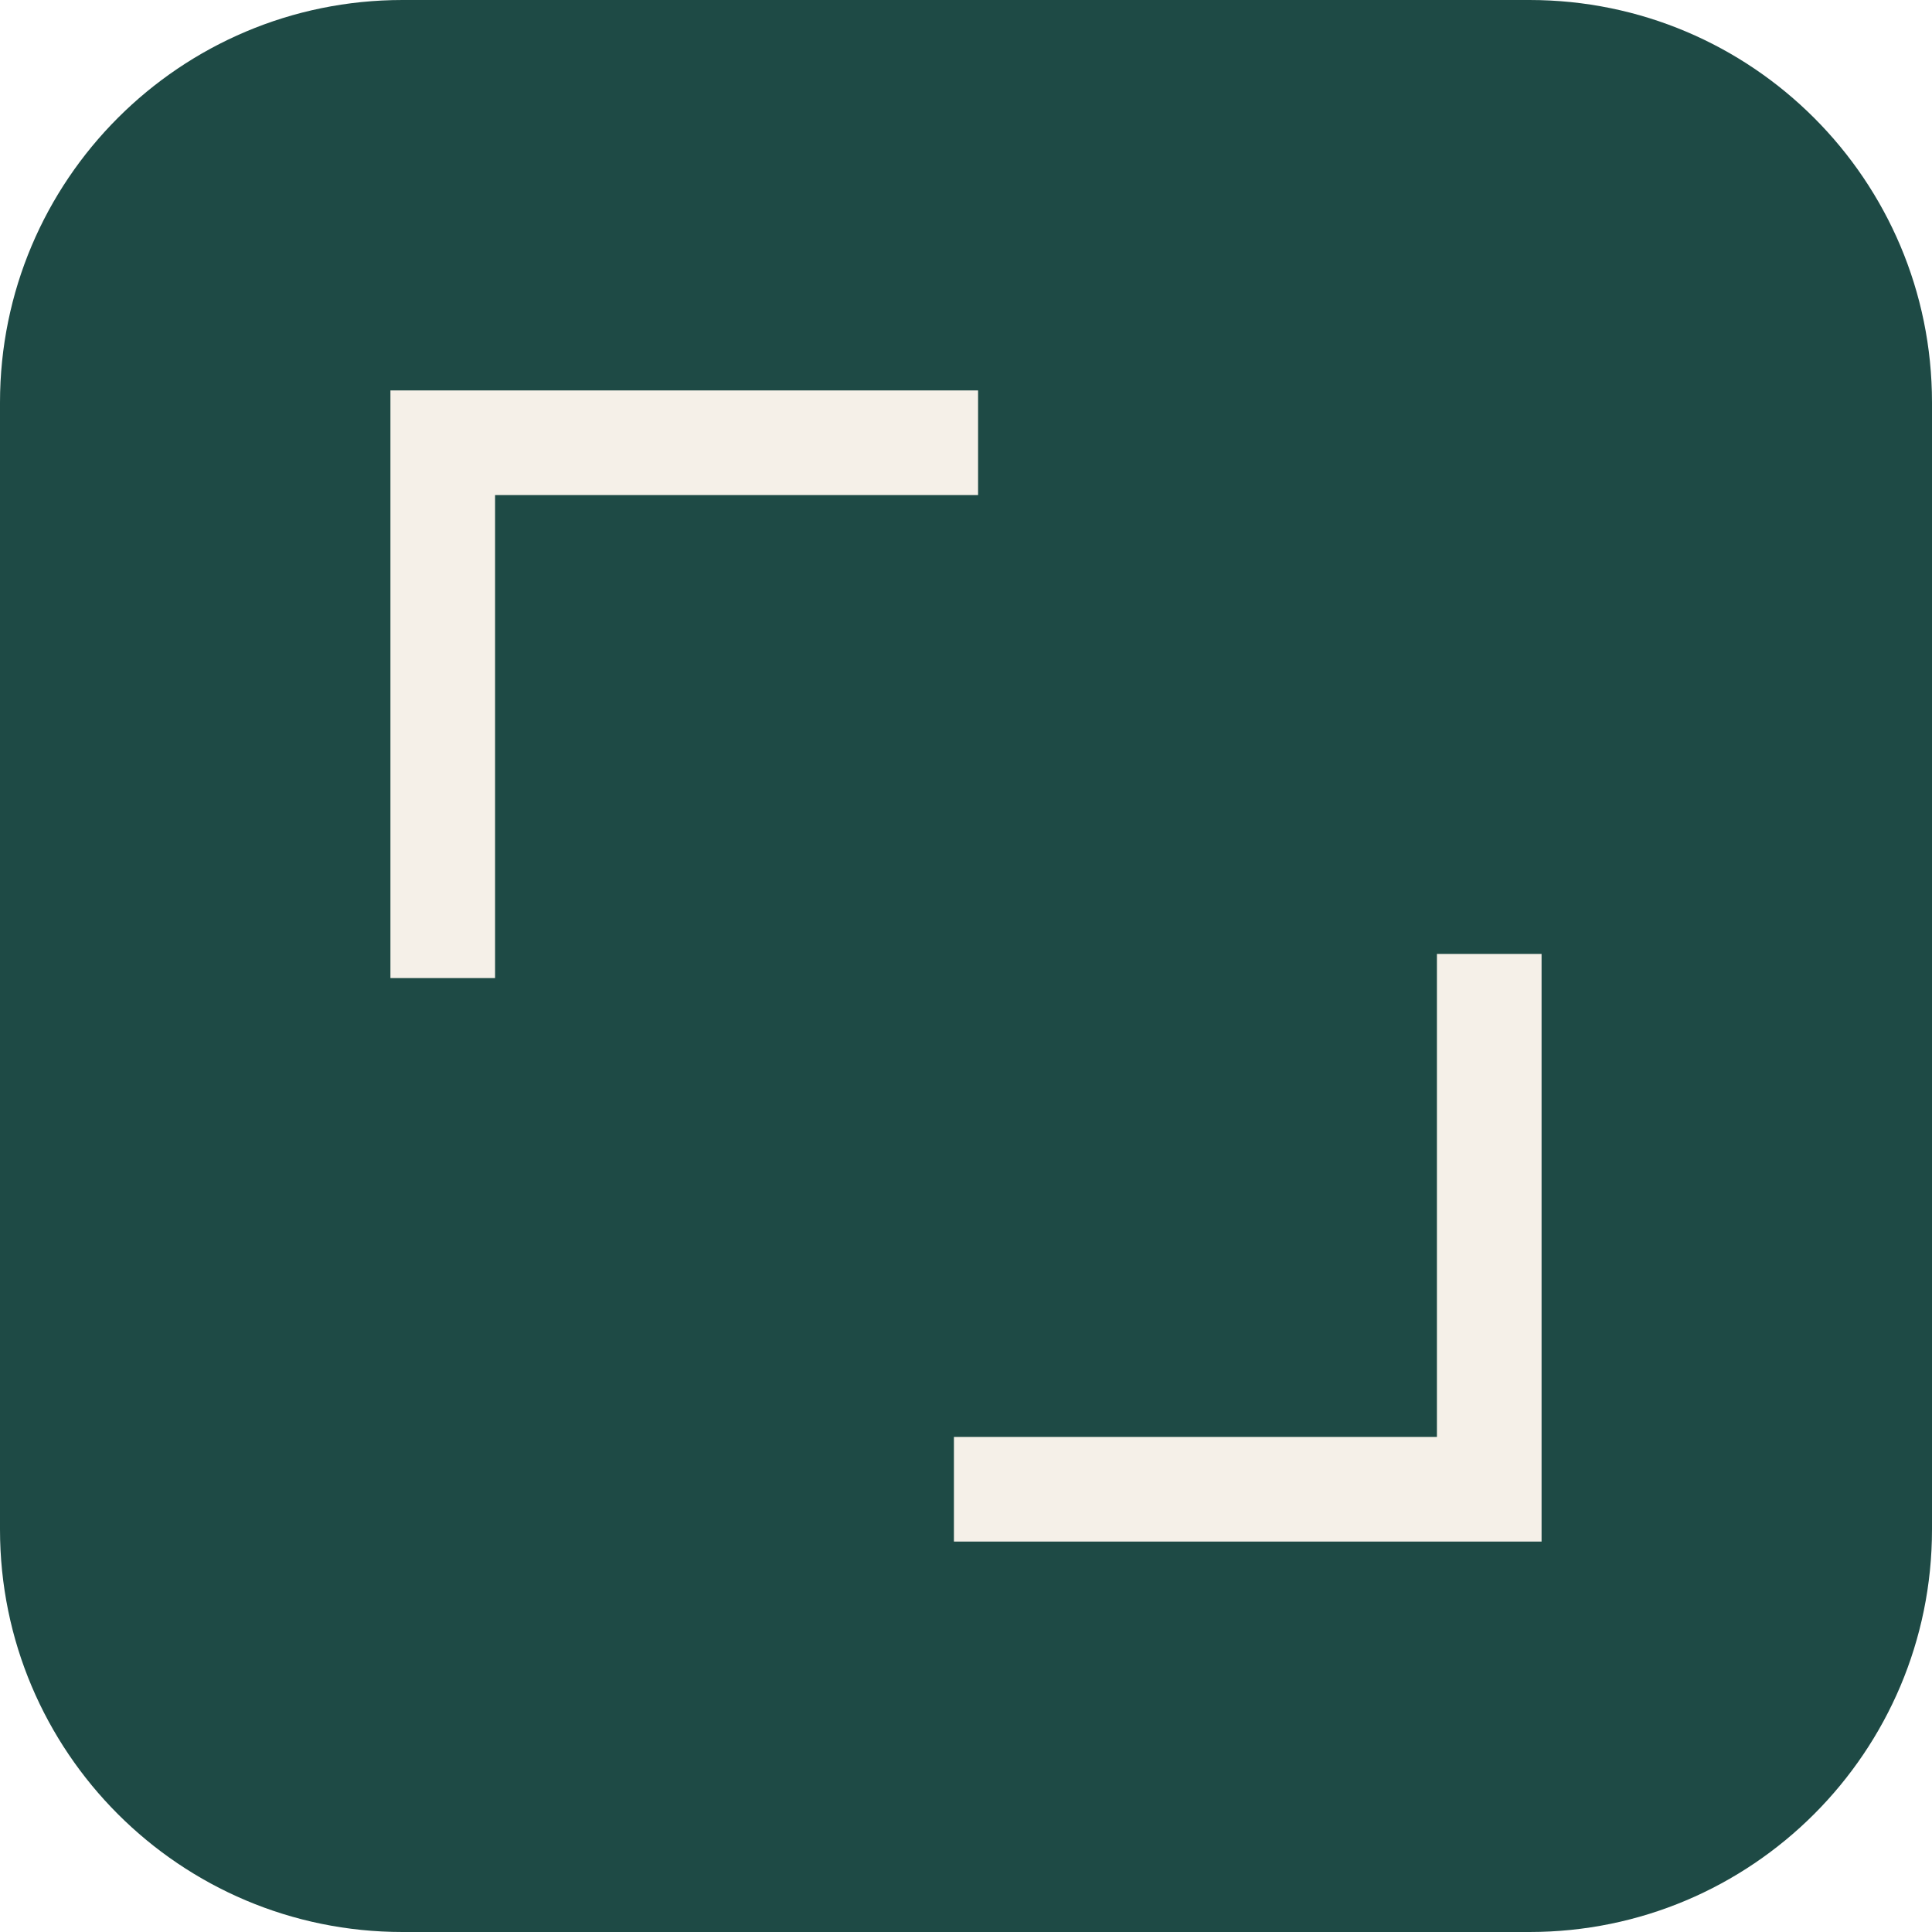
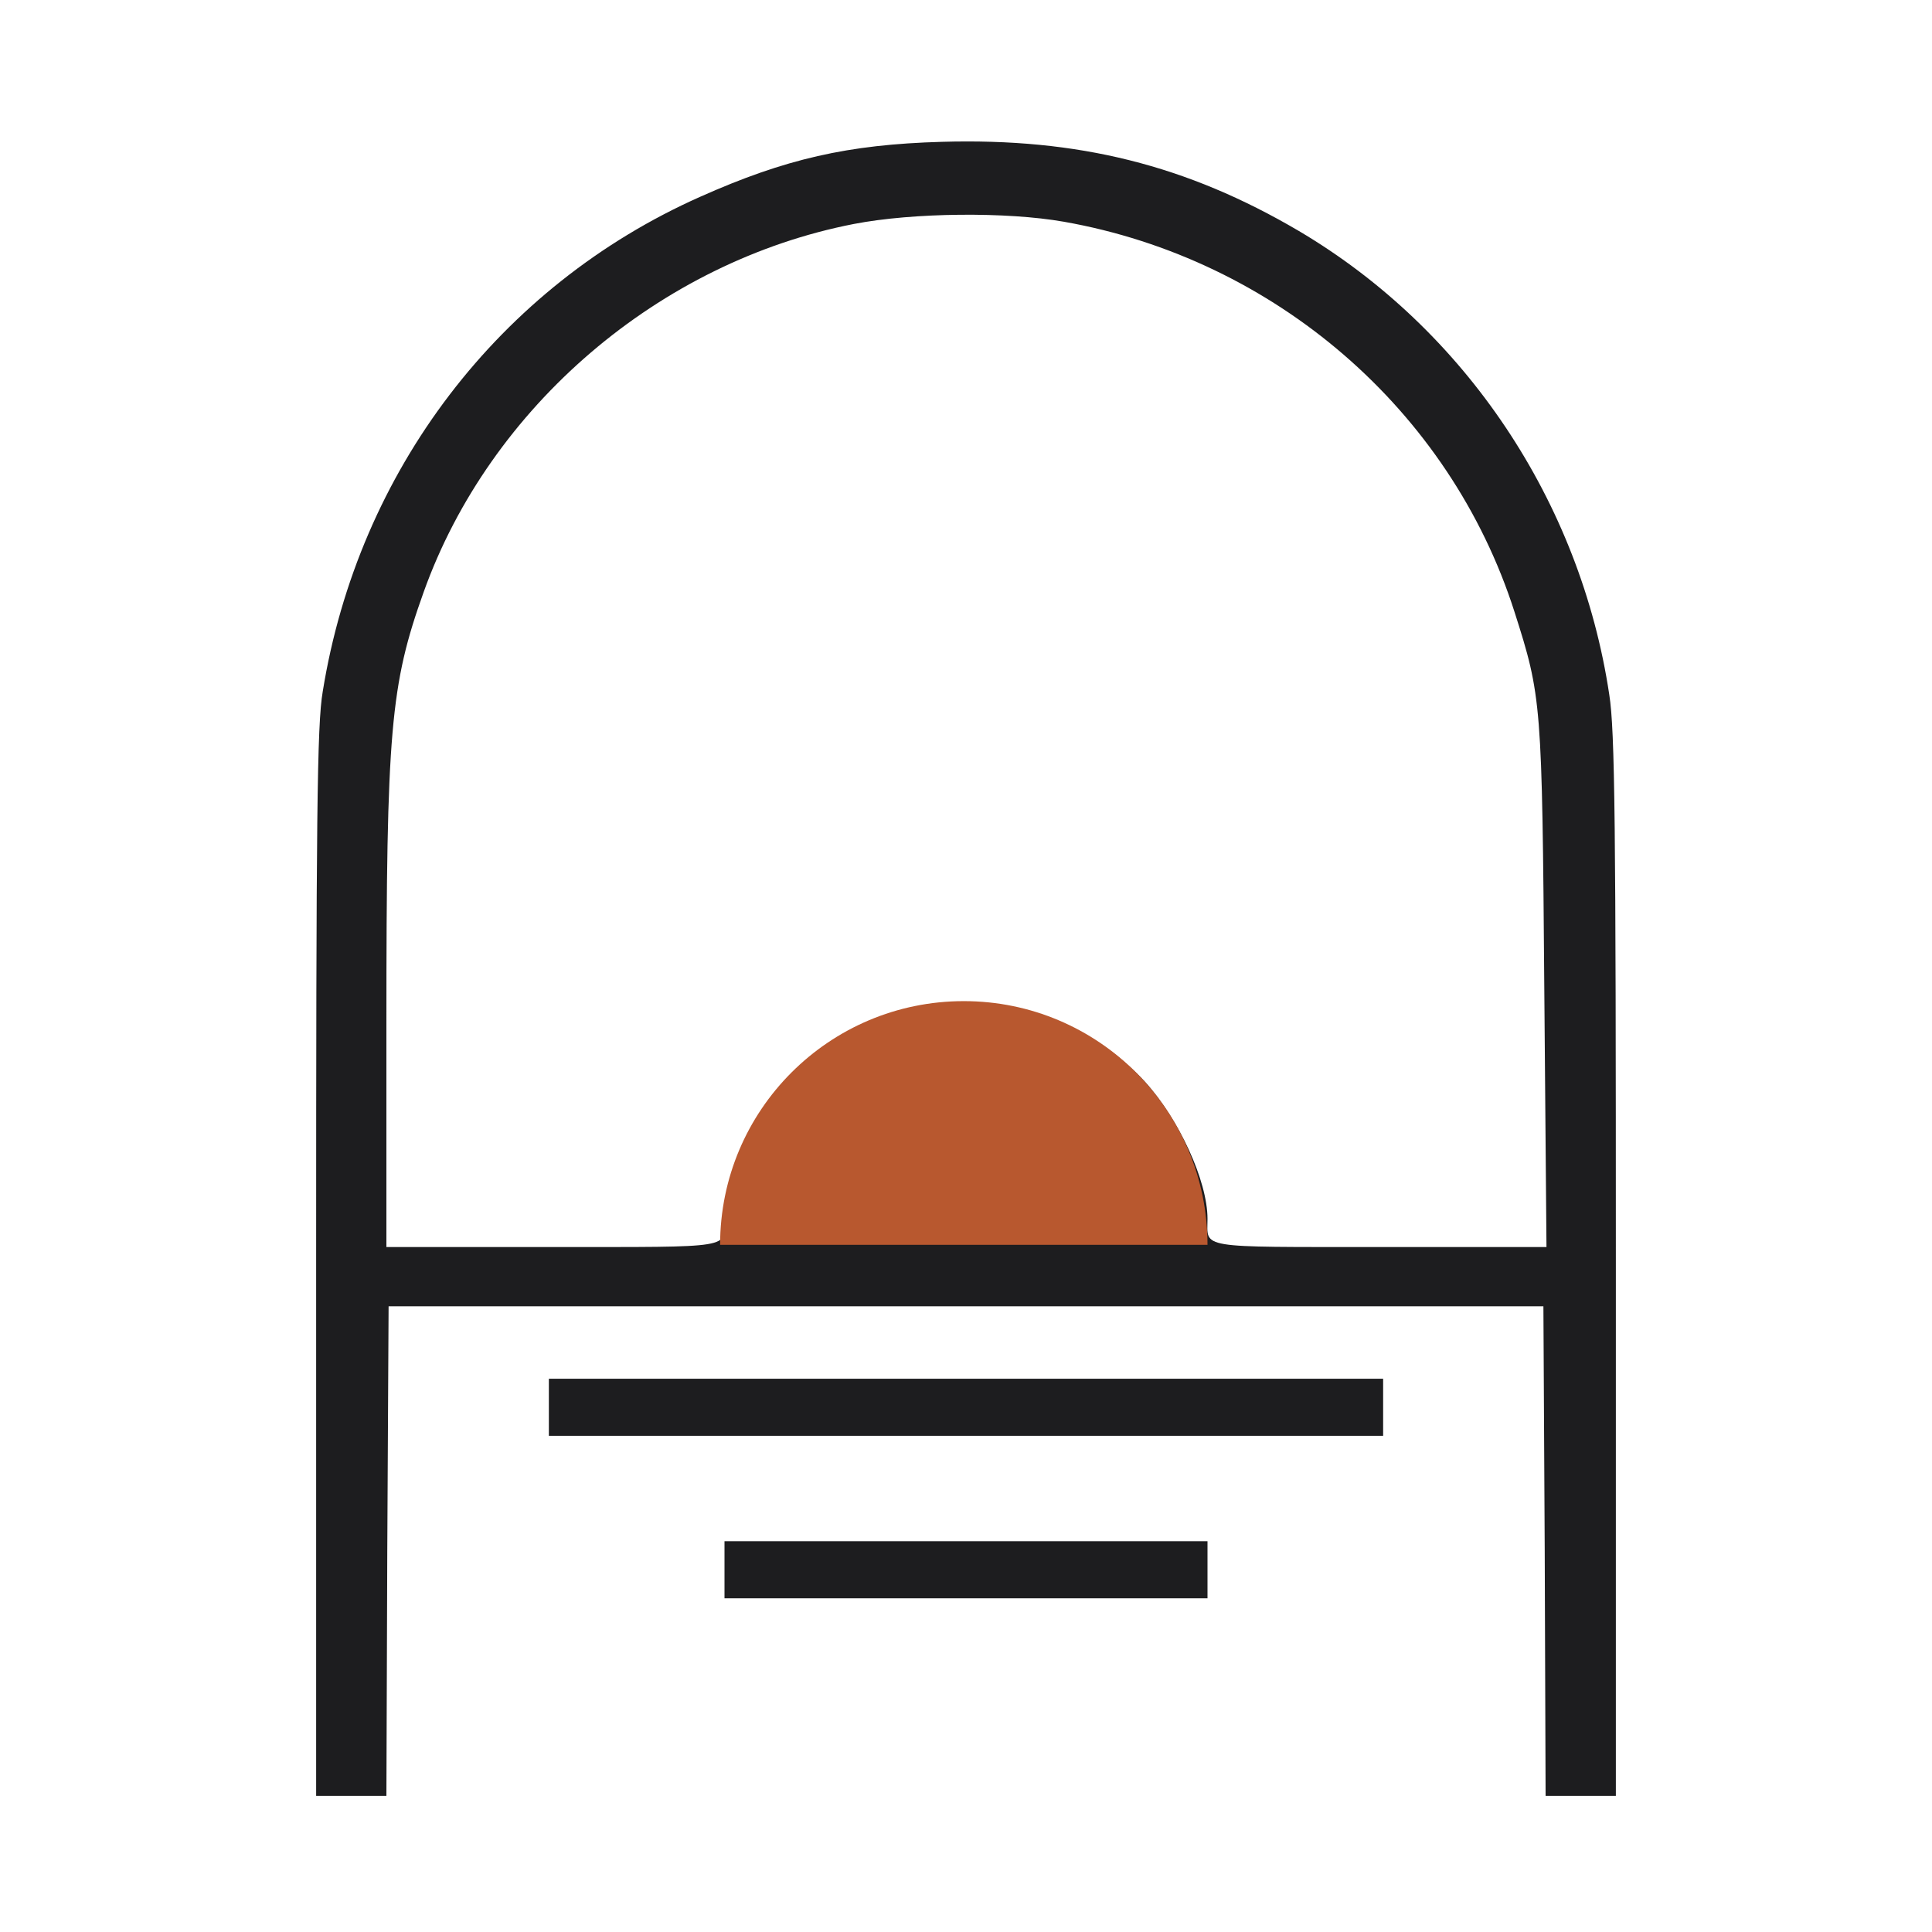
- <svg xmlns="http://www.w3.org/2000/svg" viewBox="0 0 48 48">
-   <rect width="48" height="48" rx="10" fill="#1E4A45" />
-   <g fill="none" stroke="#F5F0E8" stroke-width="2.6" stroke-linecap="square">
-     <path d="M11 23V11h12" />
-     <path d="M37 25v12H25" />
+ <svg xmlns="http://www.w3.org/2000/svg" viewBox="320 160 440 440" role="img" aria-label="Inside Philippines">
+   <g fill="#1d1d1f" fill-rule="evenodd">
+     <path d="M408.2 513.2L408.5 457.5L540.0 457.5L671.5 457.5L671.8 513.2L672.0 569.0L680.0 569.0L688.0 569.0L688.0 448.5C688.0 347.7 687.8 326.4 686.5 318.2C679.9 274.2 653.7 235.0 615.8 212.6C590.3 197.6 565.5 191.4 534.5 192.3C513.1 192.9 498.8 196.2 479.5 204.8C433.8 225.1 401.6 267.2 393.5 317.5C392.2 325.0 392.0 346.1 392.0 447.8L392.0 569.0L400.0 569.0L408.0 569.0L408.2 513.2ZM595.0 517.5L595.0 511.0L540.0 511.0L485.0 511.0L485.0 517.5L485.0 524.0L540.0 524.0L595.0 524.0L595.0 517.5ZM635.0 480.5L635.0 474.0L540.0 474.0L445.0 474.0L445.0 480.5L445.0 487.0L540.0 487.0L635.0 487.0L635.0 480.5ZM408.0 392.8C408.0 326.4 408.9 316.0 416.5 294.8C431.6 252.6 470.2 219.6 514.5 211.0C528.0 208.4 549.2 208.2 562.3 210.5C610.4 219.0 650.2 253.4 664.9 299.3C671.1 318.7 671.2 319.9 671.7 384.8L672.2 444.0L634.2 444.0C592.3 444.0 595.0 444.4 595.0 437.6C595.0 428.9 588.5 414.9 580.7 406.3C570.0 394.9 556.0 388.8 540.0 388.8C514.8 388.8 493.8 404.6 486.6 428.9C485.7 431.9 485.0 435.8 485.0 437.6C485.0 444.4 487.7 444.0 445.9 444.0L408.0 444.0L408.0 392.8Z" />
  </g>
+   <path fill="#b8582f" d="M484 443.5A55.5 55.5 0 0 1 595 443.5Z" />
</svg>
